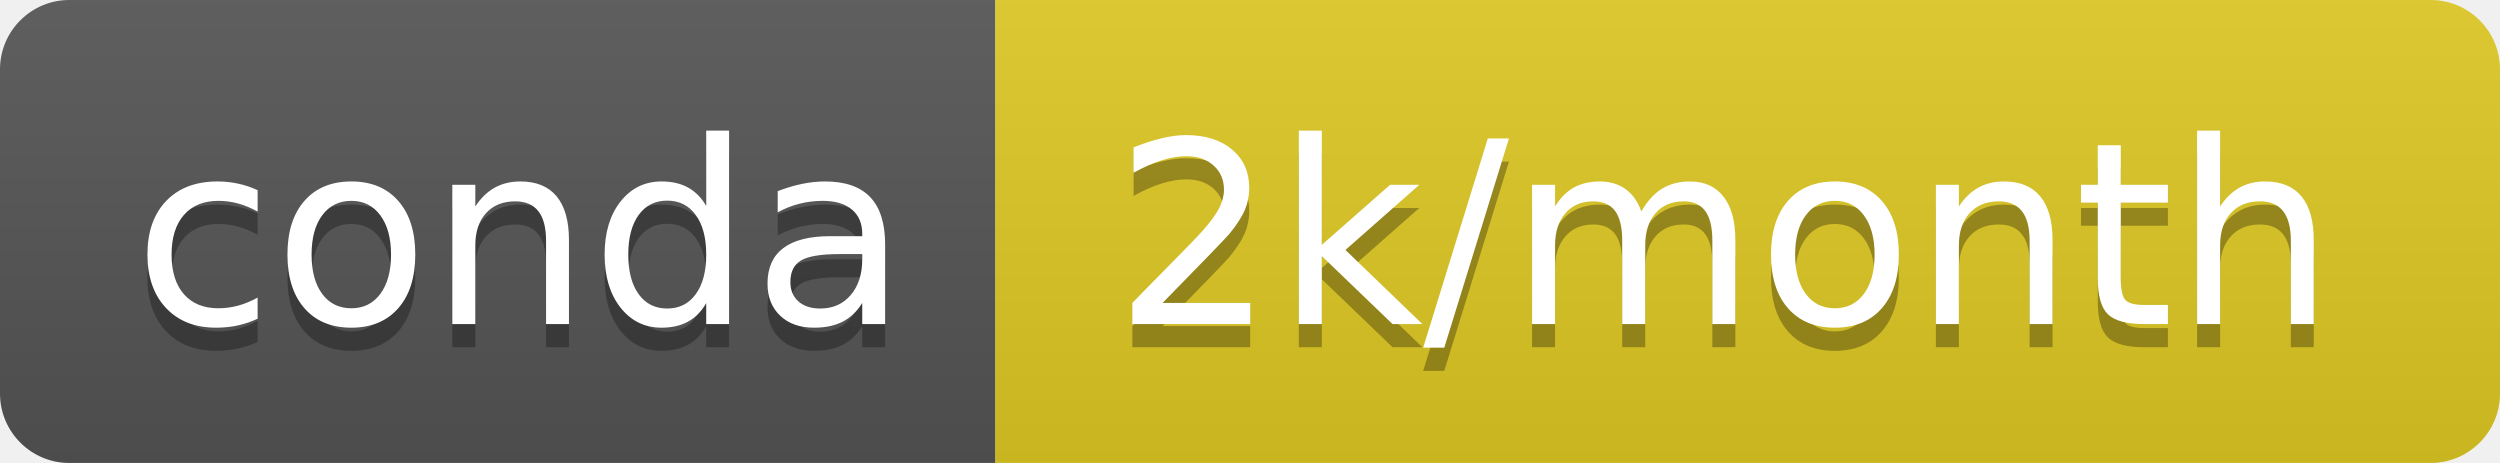
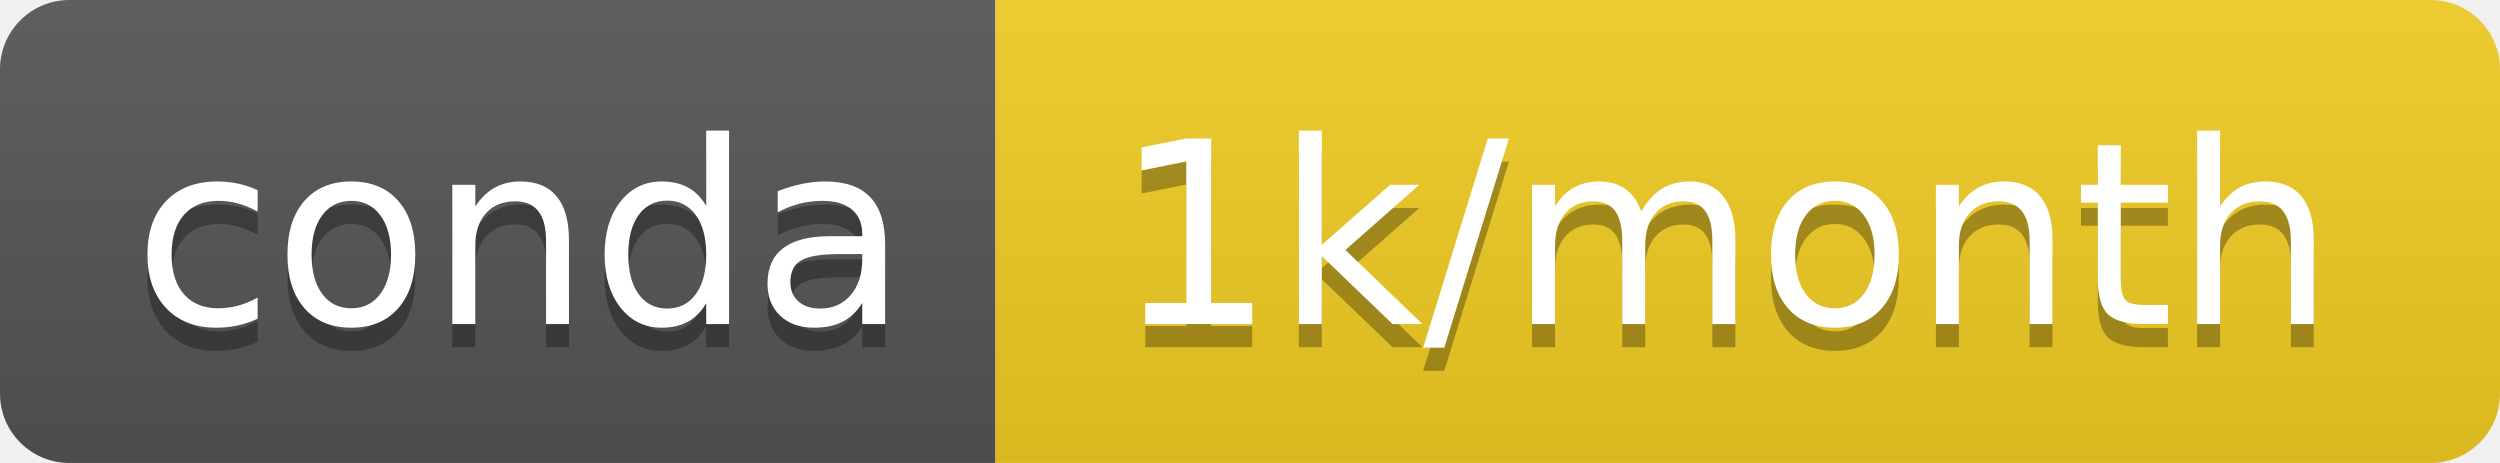
<svg xmlns="http://www.w3.org/2000/svg" width="108" height="20">
  <linearGradient id="b" x2="0" y2="100%">
    <stop offset="0" stop-color="#bbb" stop-opacity=".1" />
    <stop offset="1" stop-opacity=".1" />
  </linearGradient>
  <clipPath id="a">
    <rect width="108" height="20" rx="3" fill="#fff" />
  </clipPath>
  <g clip-path="url(#a)">
    <path fill="#555" d="M0 0h43v20H0z" />
-     <path fill="#e0ca22" d="M43 0h65v20H43z" />
+     <path fill="#f3cd24" d="M43 0h65v20H43z" />
    <path fill="url(#b)" d="M0 0h108v20H0z" />
  </g>
  <g fill="#fff" text-anchor="middle" font-family="DejaVu Sans,Verdana,Geneva,sans-serif" font-size="110">
    <text x="225" y="150" fill="#010101" fill-opacity=".3" transform="scale(.1)" textLength="330">conda</text>
    <text x="225" y="140" transform="scale(.1)" textLength="330">conda</text>
-     <text x="745" y="150" fill="#010101" fill-opacity=".3" transform="scale(.1)" textLength="550">2k/month</text>
-     <text x="745" y="140" transform="scale(.1)" textLength="550">2k/month</text>
+     <text x="745" y="150" fill="#010101" fill-opacity=".3" transform="scale(.1)" textLength="550">1k/month</text>
+     <text x="745" y="140" transform="scale(.1)" textLength="550">1k/month</text>
  </g>
</svg>
